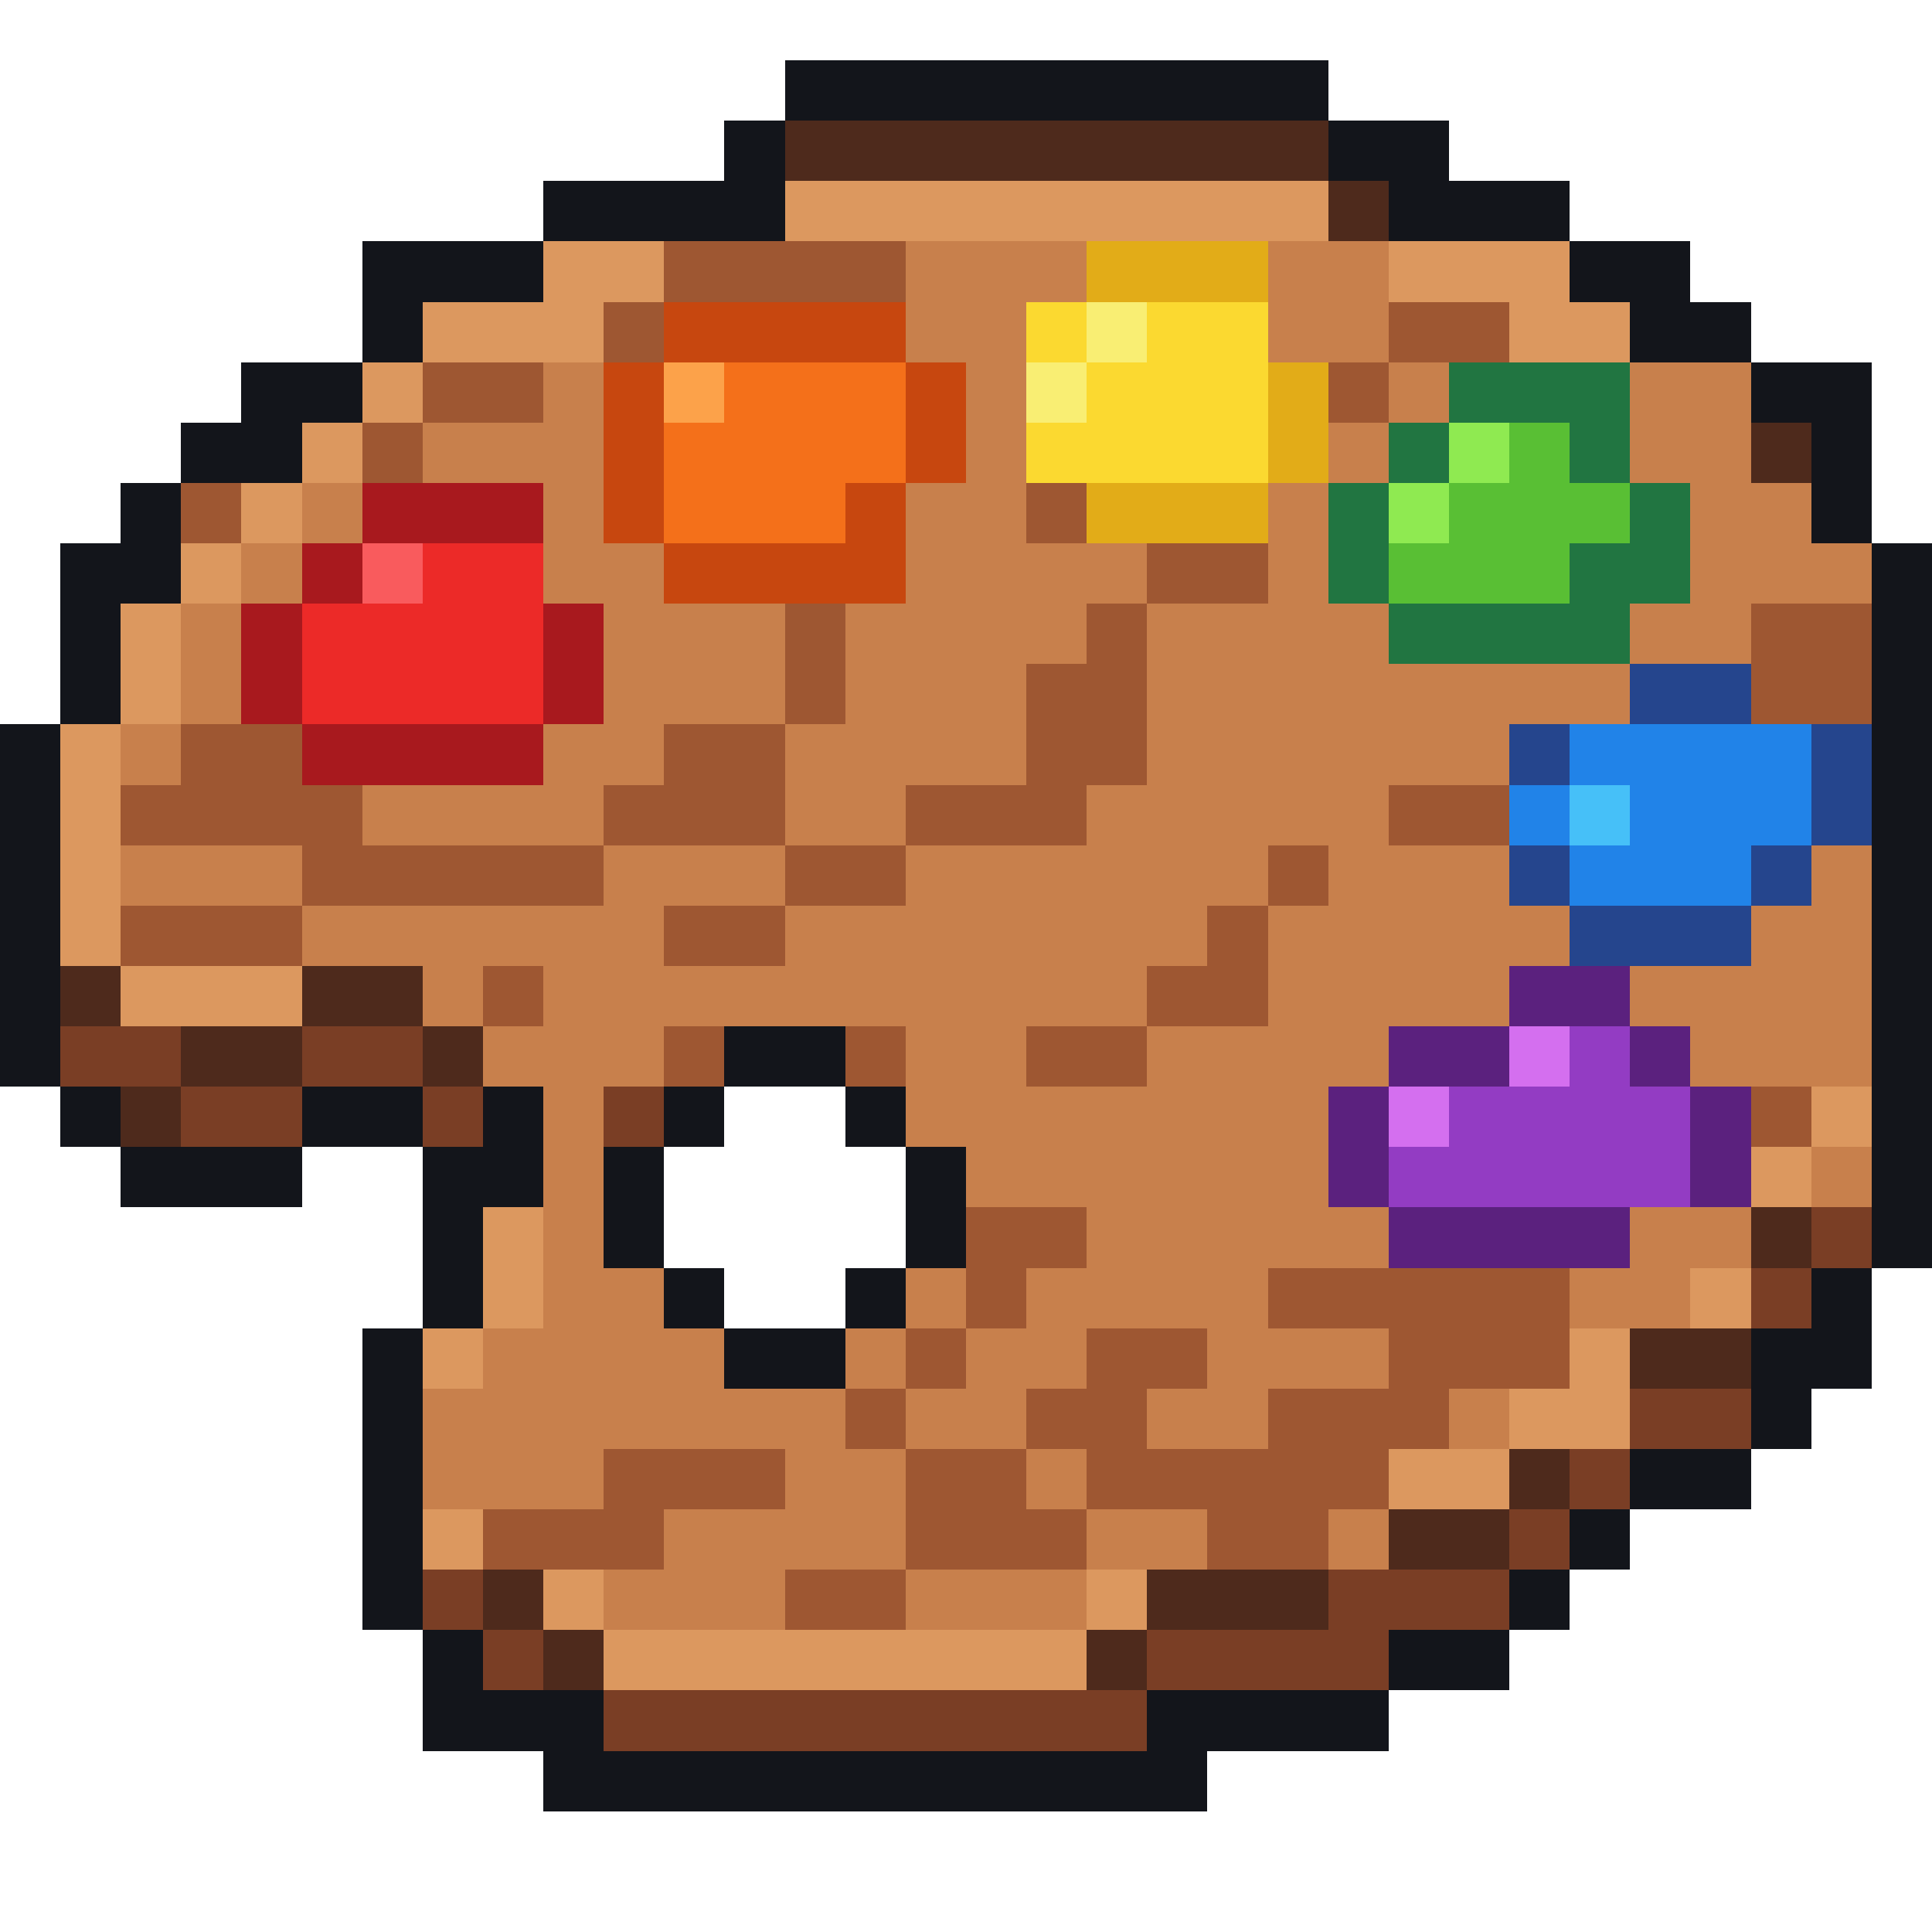
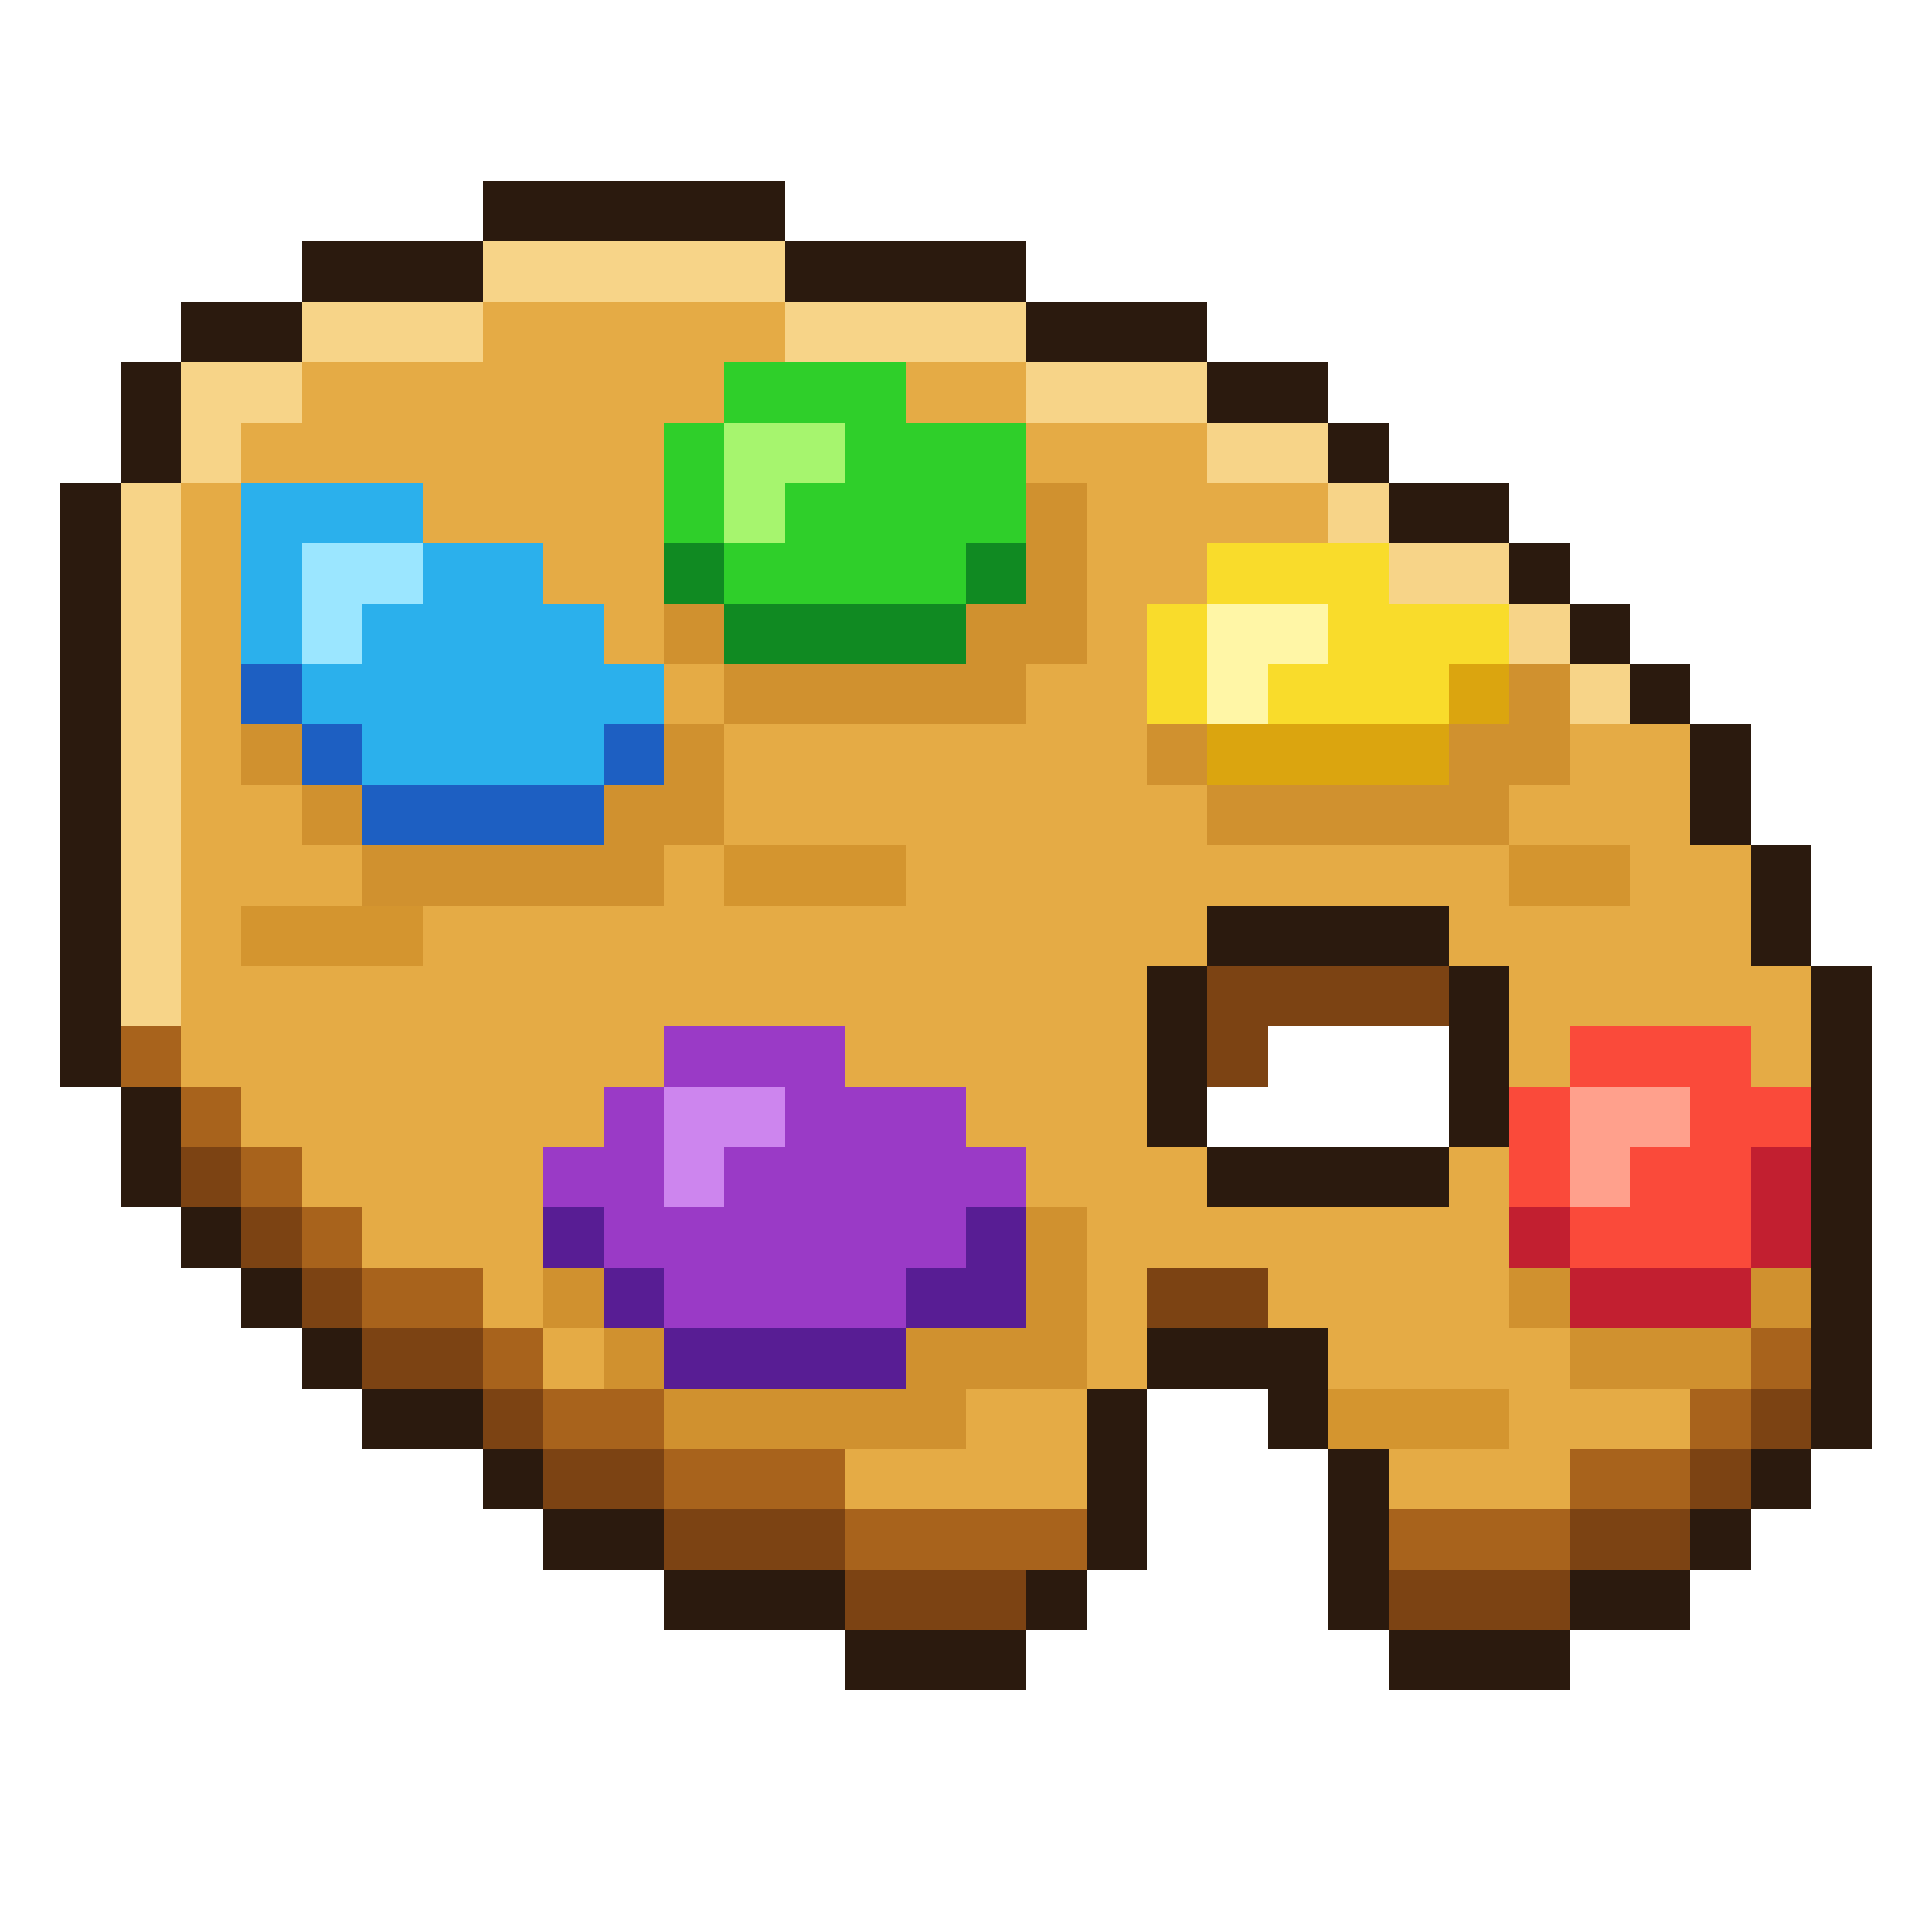
<svg xmlns="http://www.w3.org/2000/svg" viewBox="0 0 32 32" shape-rendering="crispEdges">
-   <path fill="#13151b" d="M13 1h9v1h-9zM12 2h1v1h-1zM22 2h2v1h-2zM9 3h4v1h-4zM23 3h3v1h-3zM6 4h3v1h-3zM26 4h2v1h-2zM6 5h1v1h-1zM27 5h2v1h-2zM4 6h2v1h-2zM29 6h2v1h-2zM3 7h2v1h-2zM30 7h1v1h-1zM2 8h1v1h-1zM30 8h1v1h-1zM1 9h2v1h-2zM31 9h1v1h-1zM1 10h1v1h-1zM31 10h1v1h-1zM1 11h1v1h-1zM31 11h1v1h-1zM0 12h1v1h-1zM31 12h1v1h-1zM0 13h1v1h-1zM31 13h1v1h-1zM0 14h1v1h-1zM31 14h1v1h-1zM0 15h1v1h-1zM31 15h1v1h-1zM0 16h1v1h-1zM31 16h1v1h-1zM0 17h1v1h-1zM12 17h2v1h-2zM31 17h1v1h-1zM1 18h1v1h-1zM5 18h2v1h-2zM8 18h1v1h-1zM11 18h1v1h-1zM14 18h1v1h-1zM31 18h1v1h-1zM2 19h3v1h-3zM7 19h2v1h-2zM10 19h1v1h-1zM15 19h1v1h-1zM31 19h1v1h-1zM7 20h1v1h-1zM10 20h1v1h-1zM15 20h1v1h-1zM31 20h1v1h-1zM7 21h1v1h-1zM11 21h1v1h-1zM14 21h1v1h-1zM30 21h1v1h-1zM6 22h1v1h-1zM12 22h2v1h-2zM29 22h2v1h-2zM6 23h1v1h-1zM29 23h1v1h-1zM6 24h1v1h-1zM27 24h2v1h-2zM6 25h1v1h-1zM26 25h1v1h-1zM6 26h1v1h-1zM25 26h1v1h-1zM7 27h1v1h-1zM23 27h2v1h-2zM7 28h3v1h-3zM19 28h4v1h-4zM9 29h11v1h-11z" />
-   <path fill="#4e2a1c" d="M13 2h9v1h-9zM22 3h1v1h-1zM29 7h1v1h-1zM1 16h1v1h-1zM5 16h2v1h-2zM3 17h2v1h-2zM7 17h1v1h-1zM2 18h1v1h-1zM29 20h1v1h-1zM27 22h2v1h-2zM25 24h1v1h-1zM23 25h2v1h-2zM8 26h1v1h-1zM19 26h3v1h-3zM9 27h1v1h-1zM18 27h1v1h-1z" />
-   <path fill="#7a3e25" d="M1 17h2v1h-2zM5 17h2v1h-2zM3 18h2v1h-2zM7 18h1v1h-1zM10 18h1v1h-1zM30 20h1v1h-1zM29 21h1v1h-1zM27 23h2v1h-2zM26 24h1v1h-1zM25 25h1v1h-1zM7 26h1v1h-1zM22 26h3v1h-3zM8 27h1v1h-1zM19 27h4v1h-4zM10 28h9v1h-9z" />
-   <path fill="#9e5732" d="M11 4h4v1h-4zM10 5h1v1h-1zM23 5h2v1h-2zM7 6h2v1h-2zM22 6h1v1h-1zM6 7h1v1h-1zM3 8h1v1h-1zM17 8h1v1h-1zM19 9h2v1h-2zM13 10h1v1h-1zM18 10h1v1h-1zM29 10h2v1h-2zM13 11h1v1h-1zM17 11h2v1h-2zM29 11h2v1h-2zM3 12h2v1h-2zM11 12h2v1h-2zM17 12h2v1h-2zM2 13h4v1h-4zM10 13h3v1h-3zM15 13h3v1h-3zM23 13h2v1h-2zM5 14h5v1h-5zM13 14h2v1h-2zM21 14h1v1h-1zM2 15h3v1h-3zM11 15h2v1h-2zM20 15h1v1h-1zM8 16h1v1h-1zM19 16h2v1h-2zM11 17h1v1h-1zM14 17h1v1h-1zM17 17h2v1h-2zM29 18h1v1h-1zM16 20h2v1h-2zM16 21h1v1h-1zM21 21h5v1h-5zM15 22h1v1h-1zM18 22h2v1h-2zM23 22h3v1h-3zM14 23h1v1h-1zM17 23h2v1h-2zM21 23h3v1h-3zM10 24h3v1h-3zM15 24h2v1h-2zM18 24h5v1h-5zM8 25h3v1h-3zM15 25h3v1h-3zM20 25h2v1h-2zM13 26h2v1h-2z" />
-   <path fill="#c8804c" d="M15 4h3v1h-3zM21 4h2v1h-2zM15 5h2v1h-2zM21 5h2v1h-2zM9 6h1v1h-1zM16 6h1v1h-1zM23 6h1v1h-1zM27 6h2v1h-2zM7 7h3v1h-3zM16 7h1v1h-1zM22 7h1v1h-1zM27 7h2v1h-2zM5 8h1v1h-1zM9 8h1v1h-1zM15 8h2v1h-2zM21 8h1v1h-1zM28 8h2v1h-2zM4 9h1v1h-1zM9 9h2v1h-2zM15 9h4v1h-4zM21 9h1v1h-1zM28 9h3v1h-3zM3 10h1v1h-1zM10 10h3v1h-3zM14 10h4v1h-4zM19 10h4v1h-4zM27 10h2v1h-2zM3 11h1v1h-1zM10 11h3v1h-3zM14 11h3v1h-3zM19 11h8v1h-8zM2 12h1v1h-1zM9 12h2v1h-2zM13 12h4v1h-4zM19 12h6v1h-6zM6 13h4v1h-4zM13 13h2v1h-2zM18 13h5v1h-5zM2 14h3v1h-3zM10 14h3v1h-3zM15 14h6v1h-6zM22 14h3v1h-3zM30 14h1v1h-1zM5 15h6v1h-6zM13 15h7v1h-7zM21 15h5v1h-5zM29 15h2v1h-2zM7 16h1v1h-1zM9 16h10v1h-10zM21 16h4v1h-4zM27 16h4v1h-4zM8 17h3v1h-3zM15 17h2v1h-2zM19 17h4v1h-4zM28 17h3v1h-3zM9 18h1v1h-1zM15 18h7v1h-7zM9 19h1v1h-1zM16 19h6v1h-6zM30 19h1v1h-1zM9 20h1v1h-1zM18 20h5v1h-5zM27 20h2v1h-2zM9 21h2v1h-2zM15 21h1v1h-1zM17 21h4v1h-4zM26 21h2v1h-2zM8 22h4v1h-4zM14 22h1v1h-1zM16 22h2v1h-2zM20 22h3v1h-3zM7 23h7v1h-7zM15 23h2v1h-2zM19 23h2v1h-2zM24 23h1v1h-1zM7 24h3v1h-3zM13 24h2v1h-2zM17 24h1v1h-1zM11 25h4v1h-4zM18 25h2v1h-2zM22 25h1v1h-1zM10 26h3v1h-3zM15 26h3v1h-3z" />
-   <path fill="#dc985f" d="M13 3h9v1h-9zM9 4h2v1h-2zM23 4h3v1h-3zM7 5h3v1h-3zM25 5h2v1h-2zM6 6h1v1h-1zM5 7h1v1h-1zM4 8h1v1h-1zM3 9h1v1h-1zM2 10h1v1h-1zM2 11h1v1h-1zM1 12h1v1h-1zM1 13h1v1h-1zM1 14h1v1h-1zM1 15h1v1h-1zM2 16h3v1h-3zM30 18h1v1h-1zM29 19h1v1h-1zM8 20h1v1h-1zM8 21h1v1h-1zM28 21h1v1h-1zM7 22h1v1h-1zM26 22h1v1h-1zM25 23h2v1h-2zM23 24h2v1h-2zM7 25h1v1h-1zM9 26h1v1h-1zM18 26h1v1h-1zM10 27h8v1h-8z" />
-   <path fill="#f95b5d" d="M6 9h1v1h-1z" />
-   <path fill="#ec2a28" d="M7 9h2v1h-2zM5 10h4v1h-4zM5 11h4v1h-4z" />
-   <path fill="#a8191e" d="M6 8h3v1h-3zM5 9h1v1h-1zM4 10h1v1h-1zM9 10h1v1h-1zM4 11h1v1h-1zM9 11h1v1h-1zM5 12h4v1h-4z" />
-   <path fill="#fca24a" d="M11 6h1v1h-1z" />
-   <path fill="#f4701a" d="M12 6h3v1h-3zM11 7h4v1h-4zM11 8h3v1h-3z" />
-   <path fill="#c7470f" d="M11 5h4v1h-4zM10 6h1v1h-1zM15 6h1v1h-1zM10 7h1v1h-1zM15 7h1v1h-1zM10 8h1v1h-1zM14 8h1v1h-1zM11 9h4v1h-4z" />
-   <path fill="#f9ee73" d="M18 5h1v1h-1zM17 6h1v1h-1z" />
-   <path fill="#fbd930" d="M17 5h1v1h-1zM19 5h2v1h-2zM18 6h3v1h-3zM17 7h4v1h-4z" />
-   <path fill="#e2ac18" d="M18 4h3v1h-3zM21 6h1v1h-1zM21 7h1v1h-1zM18 8h3v1h-3z" />
-   <path fill="#8fea51" d="M24 7h1v1h-1zM23 8h1v1h-1z" />
-   <path fill="#59bf34" d="M25 7h1v1h-1zM24 8h3v1h-3zM23 9h3v1h-3z" />
-   <path fill="#217541" d="M24 6h3v1h-3zM23 7h1v1h-1zM26 7h1v1h-1zM22 8h1v1h-1zM27 8h1v1h-1zM22 9h1v1h-1zM26 9h2v1h-2zM23 10h4v1h-4z" />
-   <path fill="#46c0f8" d="M26 13h1v1h-1z" />
-   <path fill="#2183e8" d="M26 12h4v1h-4zM25 13h1v1h-1zM27 13h3v1h-3zM26 14h3v1h-3z" />
-   <path fill="#25458d" d="M27 11h2v1h-2zM25 12h1v1h-1zM30 12h1v1h-1zM30 13h1v1h-1zM25 14h1v1h-1zM29 14h1v1h-1zM26 15h3v1h-3z" />
-   <path fill="#d46fef" d="M25 17h1v1h-1zM23 18h1v1h-1z" />
-   <path fill="#933cc3" d="M26 17h1v1h-1zM24 18h4v1h-4zM23 19h5v1h-5z" />
-   <path fill="#5b217e" d="M25 16h2v1h-2zM23 17h2v1h-2zM27 17h1v1h-1zM22 18h1v1h-1zM28 18h1v1h-1zM22 19h1v1h-1zM28 19h1v1h-1zM23 20h4v1h-4z" />
+   <path fill="#2b1a0e" d="M8 3h5v1h-5zM5 4h3v1h-3zM13 4h4v1h-4zM3 5h2v1h-2zM17 5h3v1h-3zM2 6h1v1h-1zM20 6h2v1h-2zM2 7h1v1h-1zM22 7h1v1h-1zM1 8h1v1h-1zM23 8h2v1h-2zM1 9h1v1h-1zM25 9h1v1h-1zM1 10h1v1h-1zM26 10h1v1h-1zM1 11h1v1h-1zM27 11h1v1h-1zM1 12h1v1h-1zM28 12h1v1h-1zM1 13h1v1h-1zM28 13h1v1h-1zM1 14h1v1h-1zM29 14h1v1h-1zM1 15h1v1h-1zM20 15h4v1h-4zM29 15h1v1h-1zM1 16h1v1h-1zM19 16h1v1h-1zM24 16h1v1h-1zM30 16h1v1h-1zM1 17h1v1h-1zM19 17h1v1h-1zM24 17h1v1h-1zM30 17h1v1h-1zM2 18h1v1h-1zM19 18h1v1h-1zM24 18h1v1h-1zM30 18h1v1h-1zM2 19h1v1h-1zM20 19h4v1h-4zM30 19h1v1h-1zM3 20h1v1h-1zM30 20h1v1h-1zM4 21h1v1h-1zM30 21h1v1h-1zM5 22h1v1h-1zM19 22h3v1h-3zM30 22h1v1h-1zM6 23h2v1h-2zM18 23h1v1h-1zM21 23h1v1h-1zM30 23h1v1h-1zM8 24h1v1h-1zM18 24h1v1h-1zM22 24h1v1h-1zM29 24h1v1h-1zM9 25h2v1h-2zM18 25h1v1h-1zM22 25h1v1h-1zM28 25h1v1h-1zM11 26h3v1h-3zM17 26h1v1h-1zM22 26h1v1h-1zM26 26h2v1h-2zM14 27h3v1h-3zM23 27h3v1h-3z" />
+   <path fill="#f7d488" d="M8 4h5v1h-5zM5 5h3v1h-3zM13 5h4v1h-4zM3 6h2v1h-2zM17 6h3v1h-3zM3 7h1v1h-1zM20 7h2v1h-2zM2 8h1v1h-1zM22 8h1v1h-1zM2 9h1v1h-1zM23 9h2v1h-2zM2 10h1v1h-1zM25 10h1v1h-1zM2 11h1v1h-1zM26 11h1v1h-1zM2 12h1v1h-1zM2 13h1v1h-1zM2 14h1v1h-1zM2 15h1v1h-1zM2 16h1v1h-1z" />
+   <path fill="#e5ab45" d="M8 5h5v1h-5zM5 6h7v1h-7zM15 6h2v1h-2zM4 7h7v1h-7zM17 7h3v1h-3zM3 8h1v1h-1zM7 8h4v1h-4zM18 8h4v1h-4zM3 9h1v1h-1zM9 9h2v1h-2zM18 9h2v1h-2zM3 10h1v1h-1zM10 10h1v1h-1zM18 10h1v1h-1zM3 11h1v1h-1zM11 11h1v1h-1zM17 11h2v1h-2zM3 12h1v1h-1zM12 12h7v1h-7zM26 12h2v1h-2zM3 13h2v1h-2zM12 13h8v1h-8zM25 13h3v1h-3zM3 14h3v1h-3zM11 14h1v1h-1zM15 14h10v1h-10zM27 14h2v1h-2zM3 15h1v1h-1zM7 15h13v1h-13zM24 15h5v1h-5zM3 16h16v1h-16zM25 16h5v1h-5zM3 17h8v1h-8zM14 17h5v1h-5zM25 17h1v1h-1zM29 17h1v1h-1zM4 18h6v1h-6zM16 18h3v1h-3zM5 19h4v1h-4zM17 19h3v1h-3zM24 19h1v1h-1zM6 20h3v1h-3zM18 20h7v1h-7zM8 21h1v1h-1zM18 21h1v1h-1zM21 21h4v1h-4zM9 22h1v1h-1zM18 22h1v1h-1zM22 22h4v1h-4zM16 23h2v1h-2zM25 23h3v1h-3zM14 24h4v1h-4zM23 24h3v1h-3z" />
+   <path fill="#d0912f" d="M17 8h1v1h-1zM17 9h1v1h-1zM11 10h1v1h-1zM16 10h2v1h-2zM12 11h5v1h-5zM25 11h1v1h-1zM4 12h1v1h-1zM11 12h1v1h-1zM19 12h1v1h-1zM24 12h2v1h-2zM5 13h1v1h-1zM10 13h2v1h-2zM20 13h5v1h-5zM6 14h5v1h-5zM17 20h1v1h-1zM9 21h1v1h-1zM17 21h1v1h-1zM25 21h1v1h-1zM29 21h1v1h-1zM10 22h1v1h-1zM15 22h3v1h-3zM26 22h3v1h-3zM11 23h5v1h-5z" />
+   <path fill="#d4952f" d="M12 14h3v1h-3zM25 14h2v1h-2zM4 15h3v1h-3zM22 23h3v1h-3z" />
+   <path fill="#a8631c" d="M2 17h1v1h-1zM3 18h1v1h-1zM4 19h1v1h-1zM5 20h1v1h-1zM6 21h2v1h-2zM8 22h1v1h-1zM29 22h1v1h-1zM9 23h2v1h-2zM28 23h1v1h-1zM11 24h3v1h-3zM26 24h2v1h-2zM14 25h4v1h-4zM23 25h3v1h-3z" />
+   <path fill="#7c4313" d="M20 16h4v1h-4zM20 17h1v1h-1zM3 19h1v1h-1zM4 20h1v1h-1zM5 21h1v1h-1zM19 21h2v1h-2zM6 22h2v1h-2zM8 23h1v1h-1zM29 23h1v1h-1zM9 24h2v1h-2zM28 24h1v1h-1zM11 25h3v1h-3zM26 25h2v1h-2zM14 26h3v1h-3zM23 26h3v1h-3z" />
+   <path fill="#1d5fc2" d="M4 11h1v1h-1zM5 12h1v1h-1zM10 12h1v1h-1zM6 13h4v1h-4z" />
+   <path fill="#2bb0ec" d="M4 8h3v1h-3zM4 9h1v1h-1zM7 9h2v1h-2zM4 10h1v1h-1zM6 10h4v1h-4zM5 11h6v1h-6zM6 12h4v1h-4z" />
+   <path fill="#9be6ff" d="M5 9h2v1h-2zM5 10h1v1h-1z" />
+   <path fill="#108a22" d="M11 9h1v1h-1zM16 9h1v1h-1zM12 10h4v1h-4z" />
+   <path fill="#2fcf2a" d="M12 6h3v1h-3zM11 7h1v1h-1zM14 7h3v1h-3zM11 8h1v1h-1zM13 8h4v1h-4zM12 9h4v1h-4z" />
+   <path fill="#a6f56e" d="M12 7h2v1h-2zM12 8h1v1h-1z" />
+   <path fill="#dba50f" d="M24 11h1v1h-1zM20 12h4v1h-4z" />
+   <path fill="#f9dc2b" d="M20 9h3v1h-3zM19 10h1v1h-1zM22 10h3v1h-3zM19 11h1v1h-1zM21 11h3v1h-3z" />
+   <path fill="#fff6a6" d="M20 10h2v1h-2zM20 11h1v1h-1z" />
+   <path fill="#c21f30" d="M29 19h1v1h-1zM25 20h1v1h-1zM29 20h1v1h-1zM26 21h3v1h-3z" />
+   <path fill="#fa4a3a" d="M26 17h3v1h-3zM25 18h1v1h-1zM28 18h2v1h-2zM25 19h1v1h-1zM27 19h2v1h-2zM26 20h3v1h-3z" />
+   <path fill="#ffa08c" d="M26 18h2v1h-2zM26 19h1v1h-1z" />
+   <path fill="#581d94" d="M9 20h1v1h-1zM16 20h1v1h-1zM10 21h1v1h-1zM15 21h2v1h-2zM11 22h4v1h-4z" />
+   <path fill="#9a3ac6" d="M11 17h3v1h-3zM10 18h1v1h-1zM13 18h3v1h-3zM9 19h2v1h-2zM12 19h5v1h-5zM10 20h6v1h-6zM11 21h4v1h-4z" />
+   <path fill="#cd85ee" d="M11 18h2v1h-2zM11 19h1v1h-1z" />
</svg>
